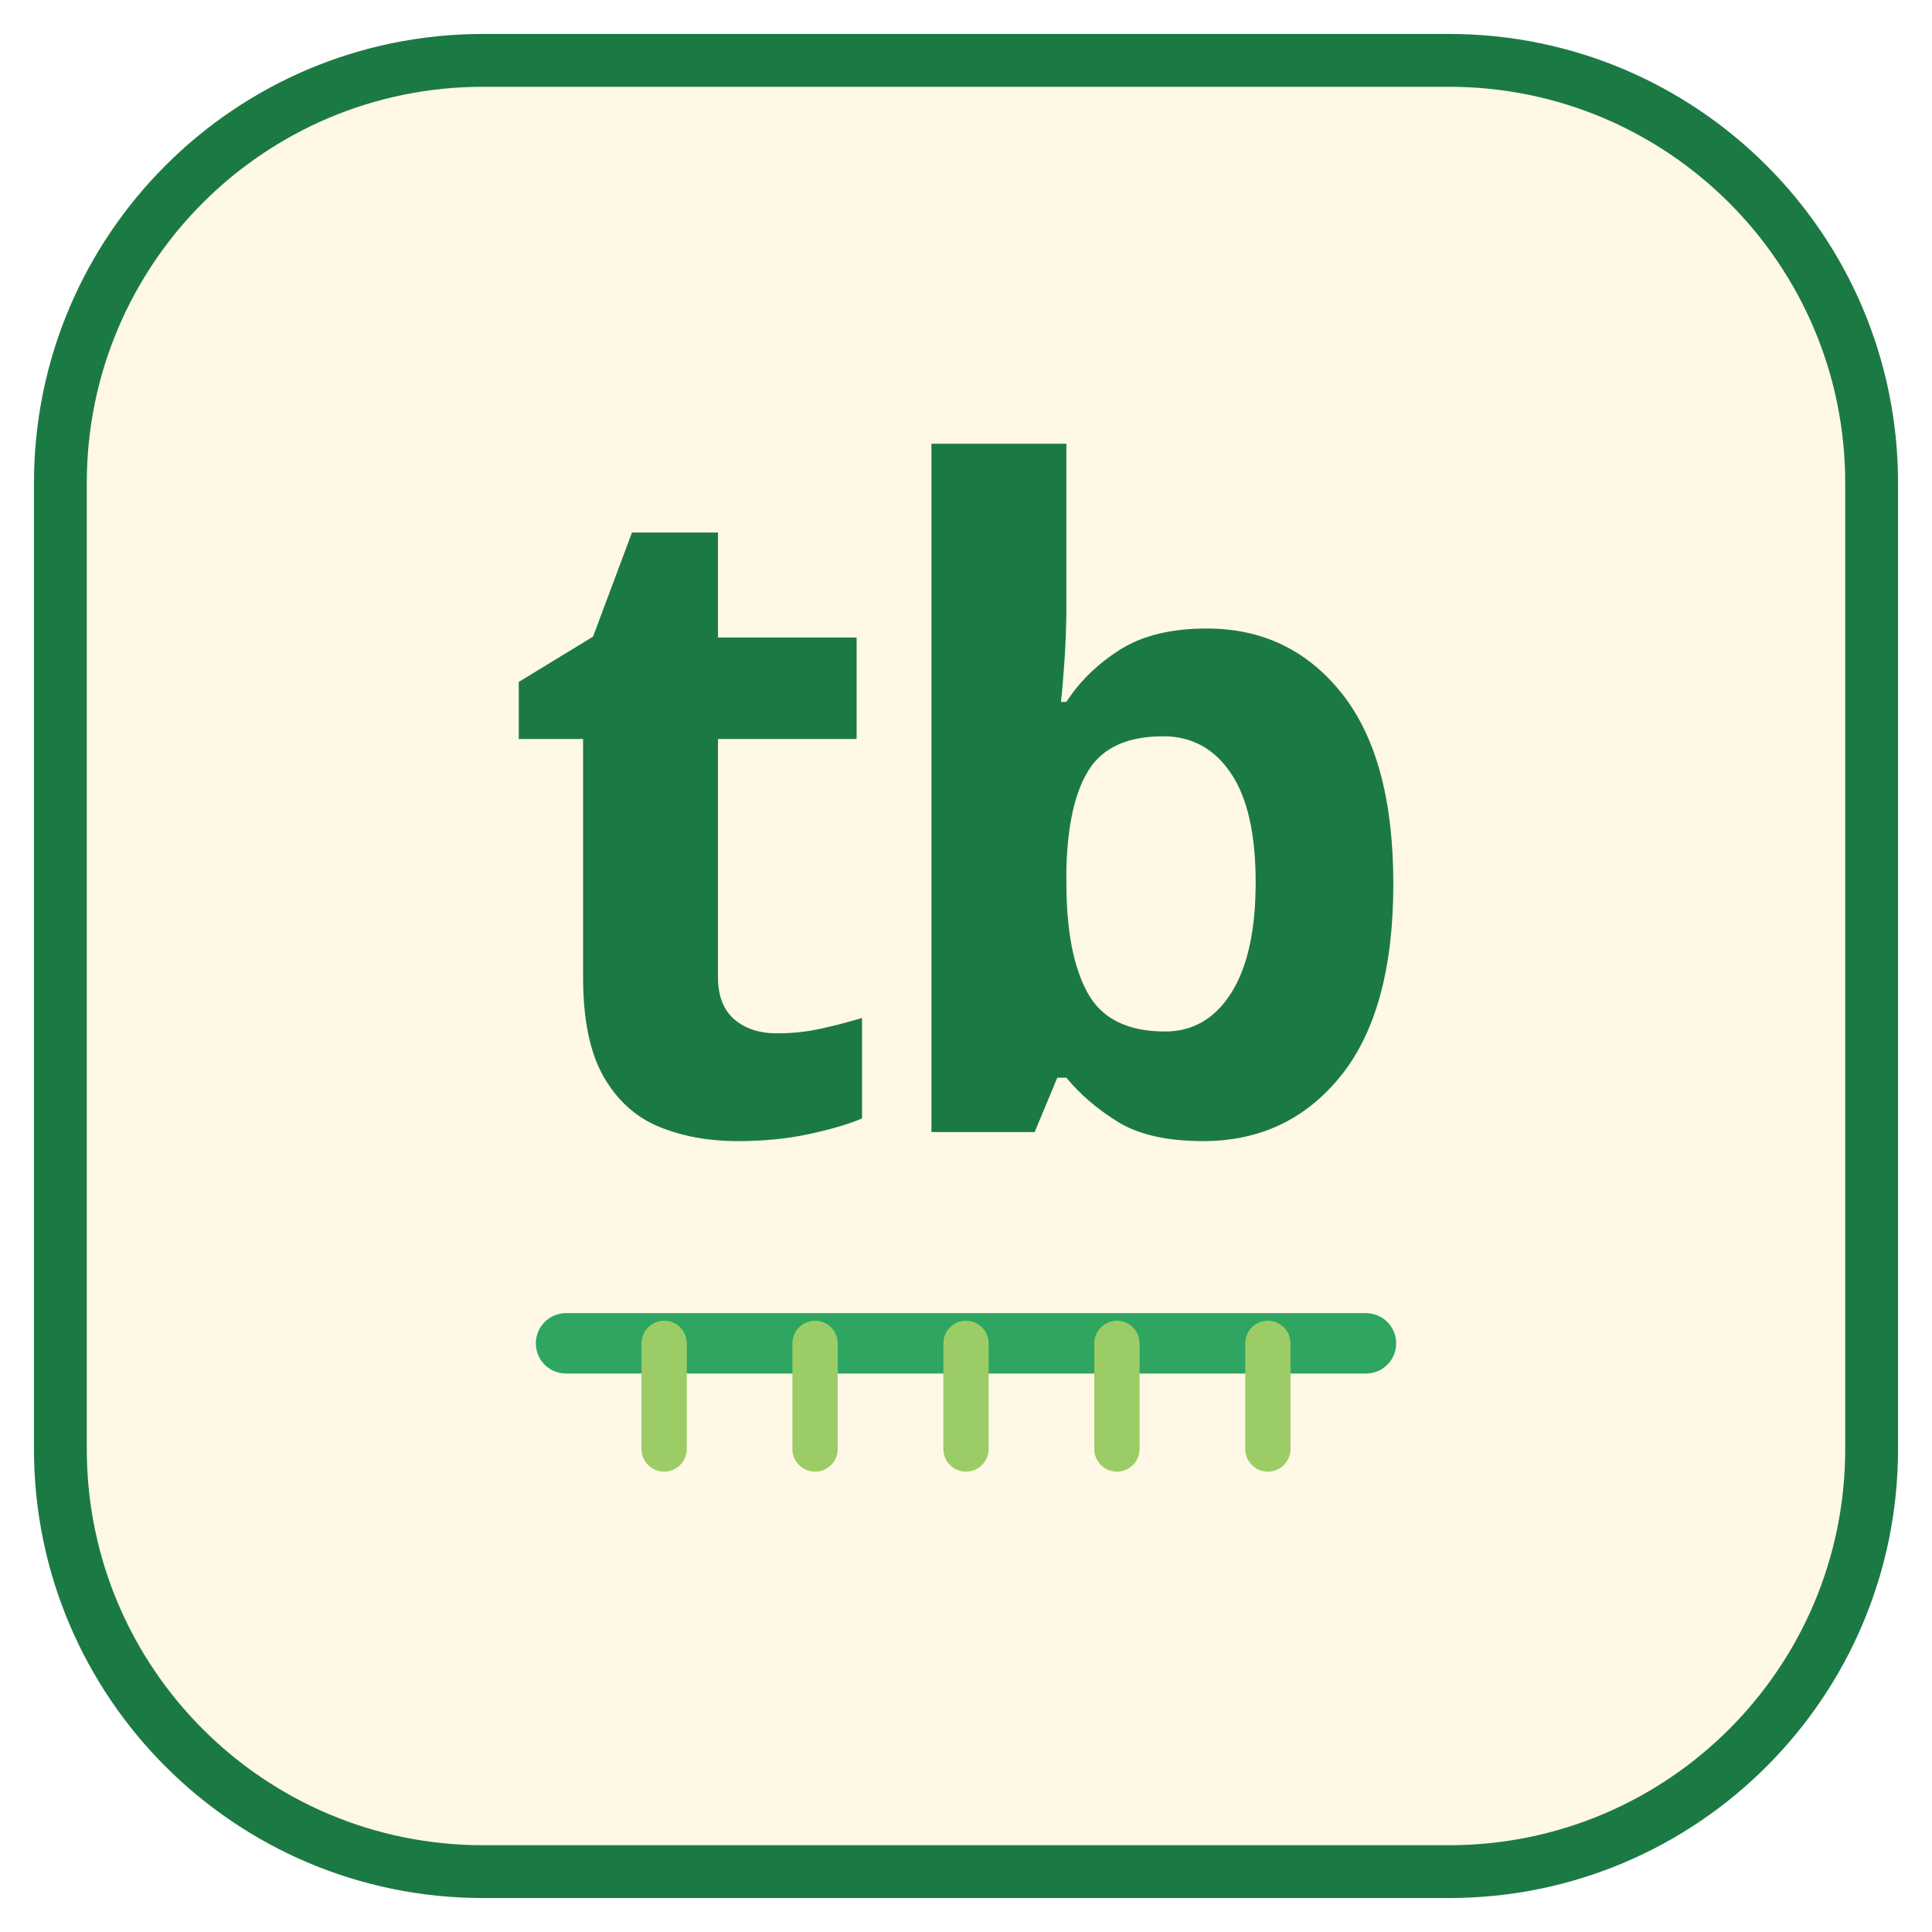
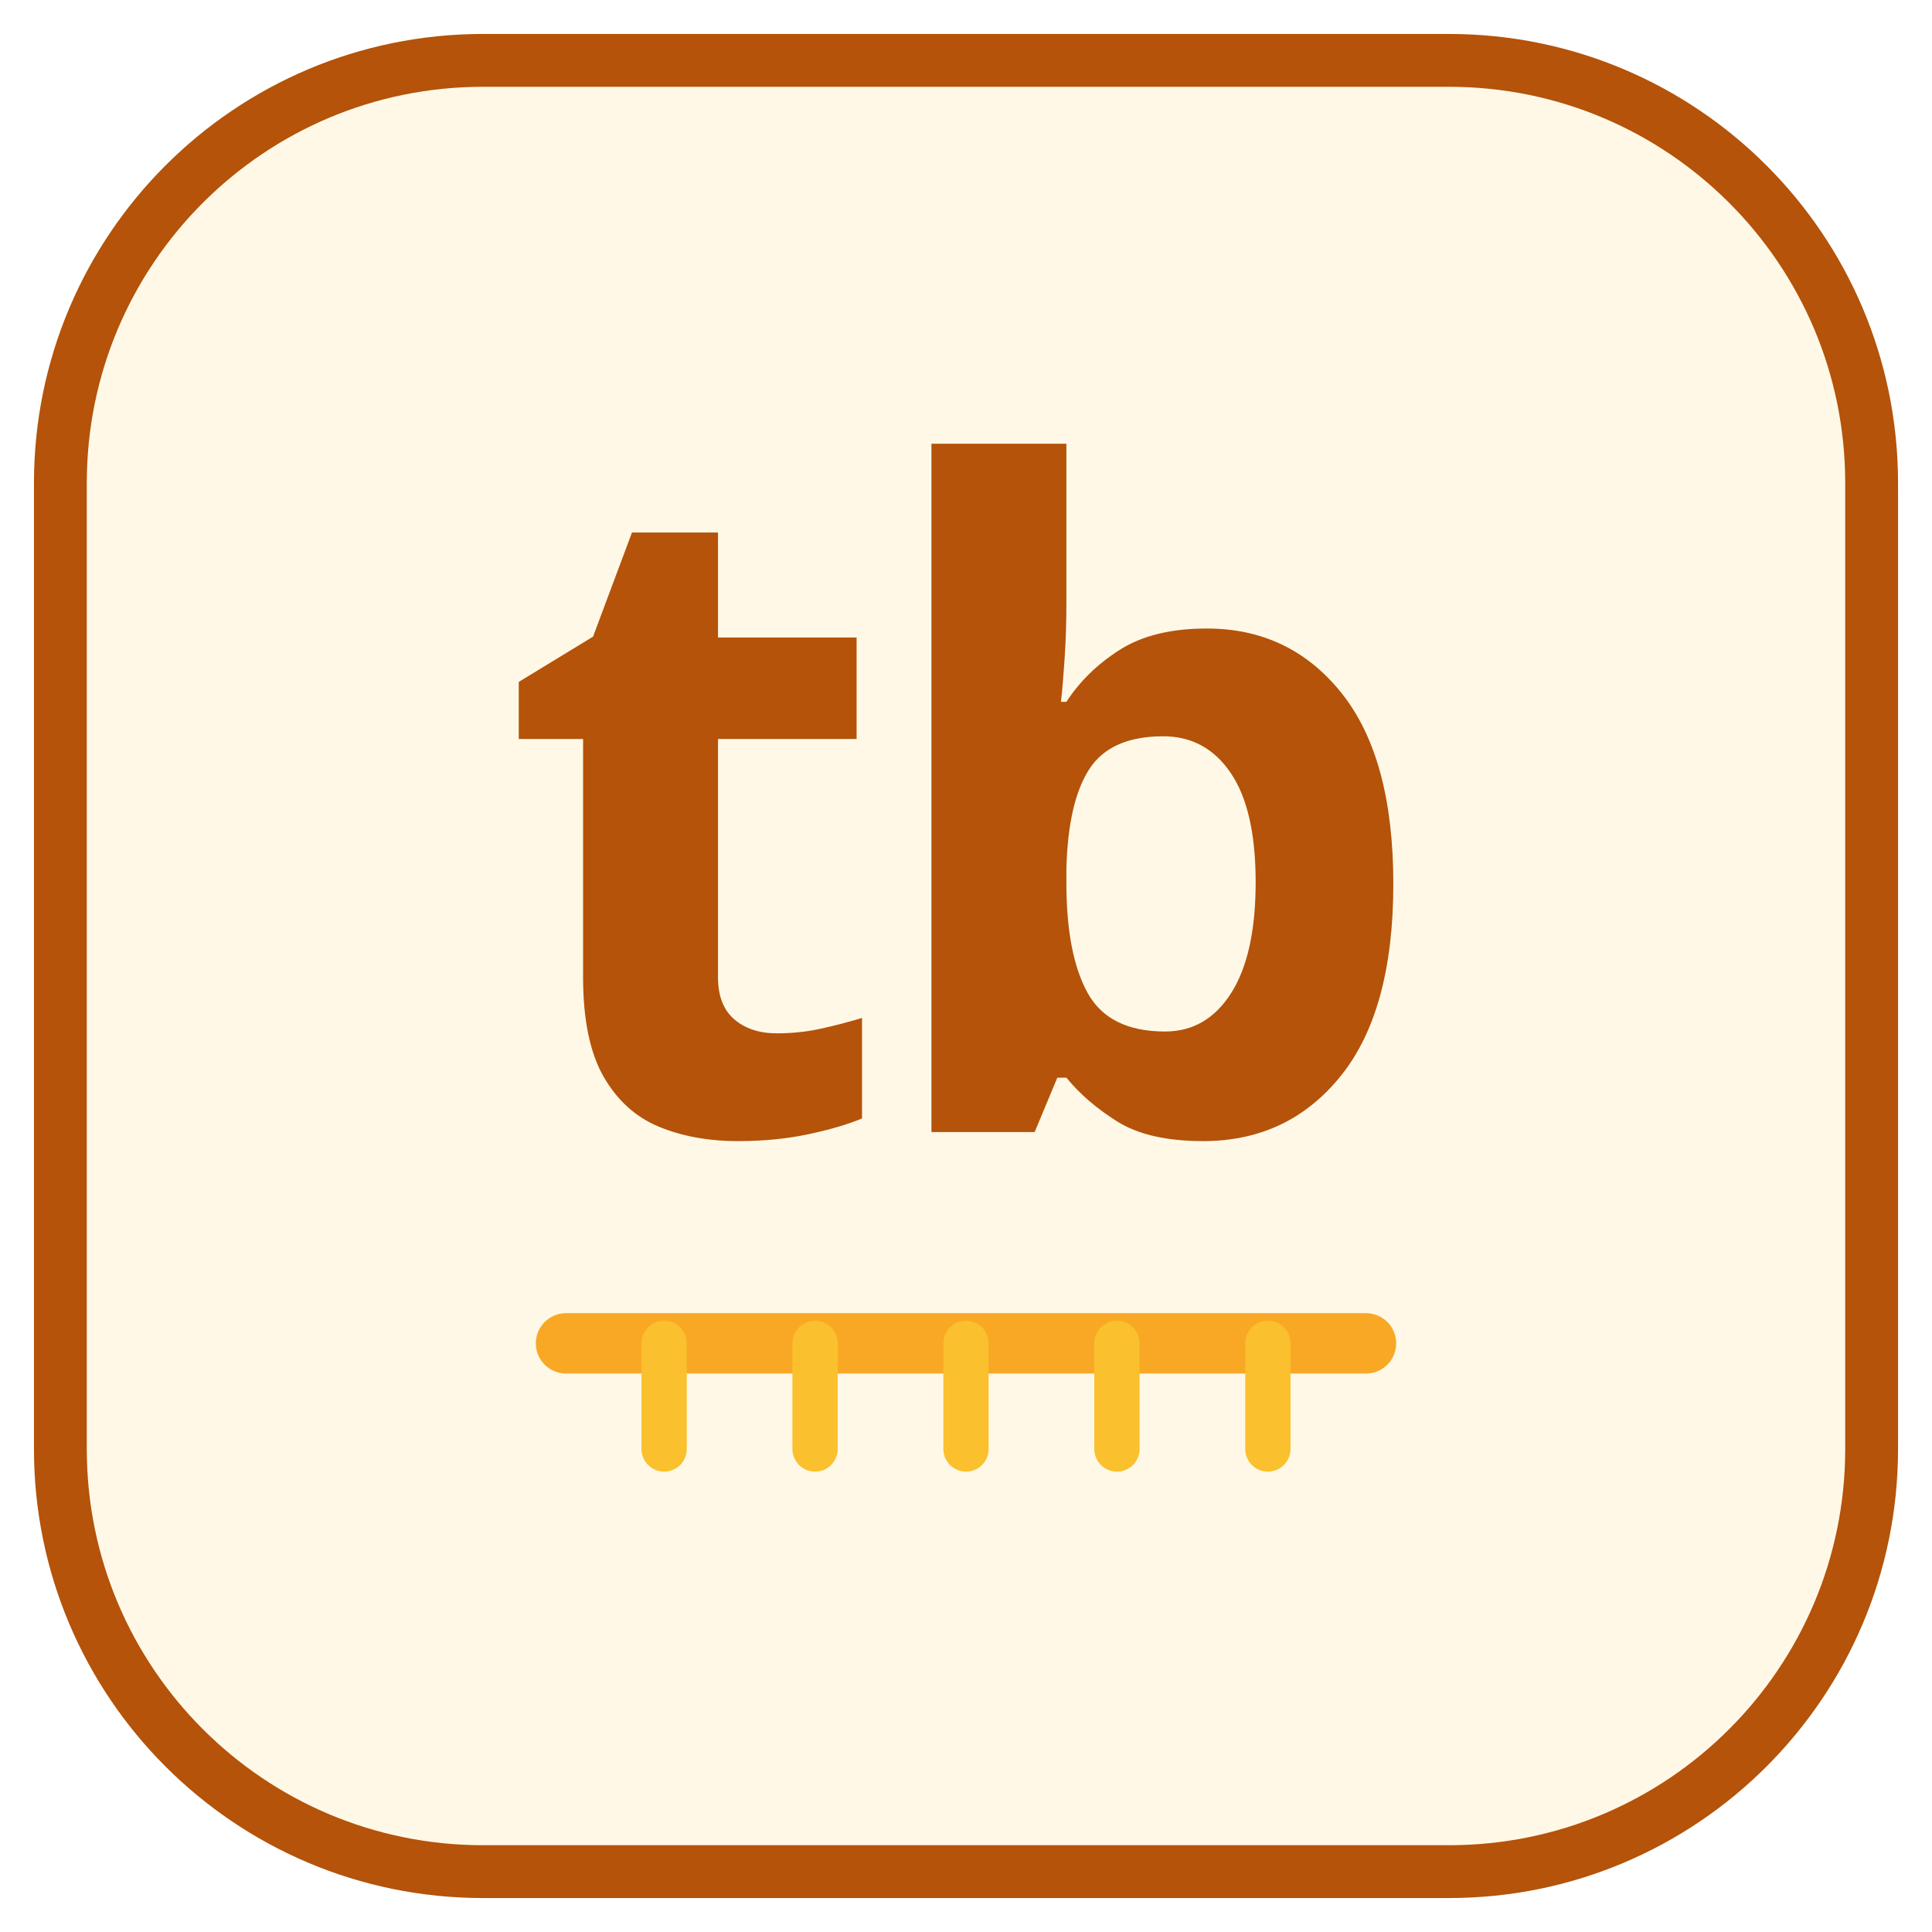
<svg xmlns="http://www.w3.org/2000/svg" width="512" height="512" viewBox="0 0 512 512" role="img" aria-label="Town Basket monogram icon">
  <rect x="16" y="16" width="480" height="480" rx="112" fill="#FFF8E7" />
-   <rect x="16" y="16" width="480" height="480" rx="112" fill="none" stroke="#1B7A43" stroke-width="14" />
-   <text x="256" y="300" text-anchor="middle" font-family="Poppins, 'Trebuchet MS', Verdana, sans-serif" font-size="240" font-weight="700" fill="#1B7A43" letter-spacing="-8">tb</text>
-   <g stroke="#2EA561" stroke-width="16" stroke-linecap="round">
+   <rect x="16" y="16" width="480" height="480" rx="112" fill="none" stroke="#B45309" stroke-width="14" />
+   <text x="256" y="300" text-anchor="middle" font-family="Poppins, 'Trebuchet MS', Verdana, sans-serif" font-size="240" font-weight="700" fill="#B45309" letter-spacing="-8">tb</text>
+   <g stroke="#F9A825" stroke-width="16" stroke-linecap="round">
    <line x1="150" y1="356" x2="362" y2="356" />
  </g>
-   <g stroke="#9CCC65" stroke-width="12" stroke-linecap="round">
+   <g stroke="#FBC02D" stroke-width="12" stroke-linecap="round">
    <line x1="176" y1="356" x2="176" y2="384" />
    <line x1="216" y1="356" x2="216" y2="384" />
    <line x1="256" y1="356" x2="256" y2="384" />
    <line x1="296" y1="356" x2="296" y2="384" />
    <line x1="336" y1="356" x2="336" y2="384" />
  </g>
</svg>
